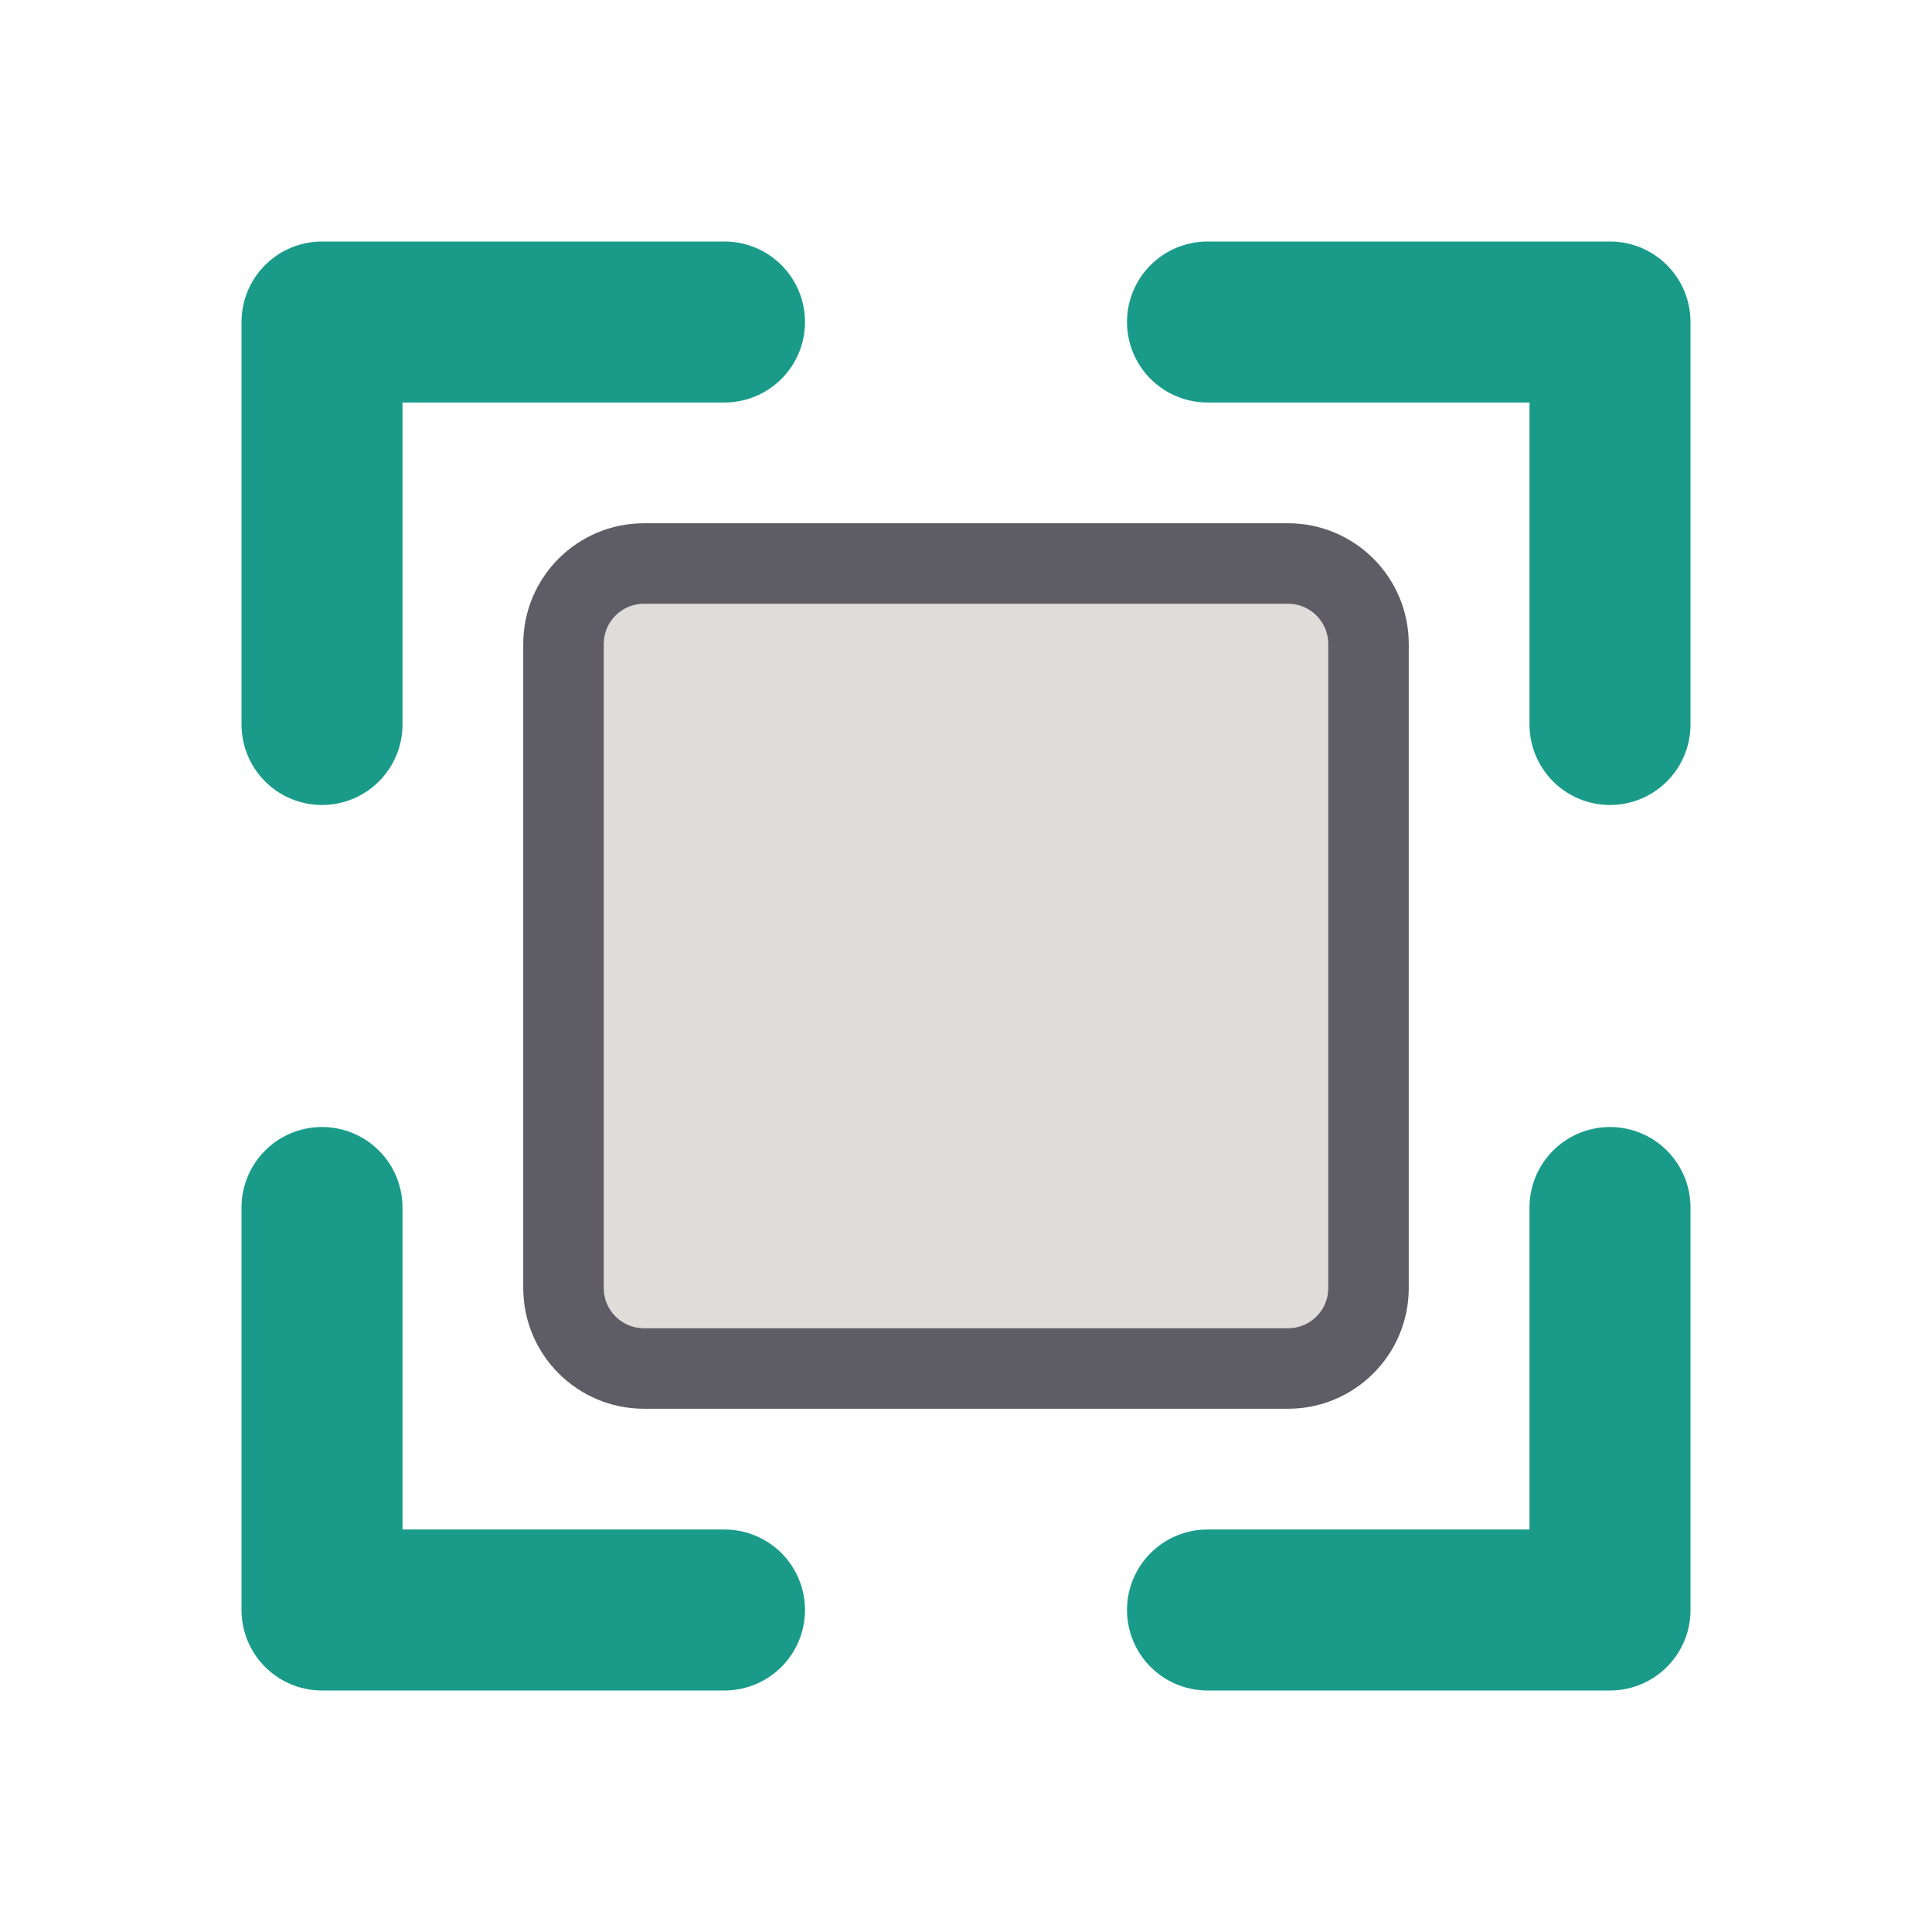
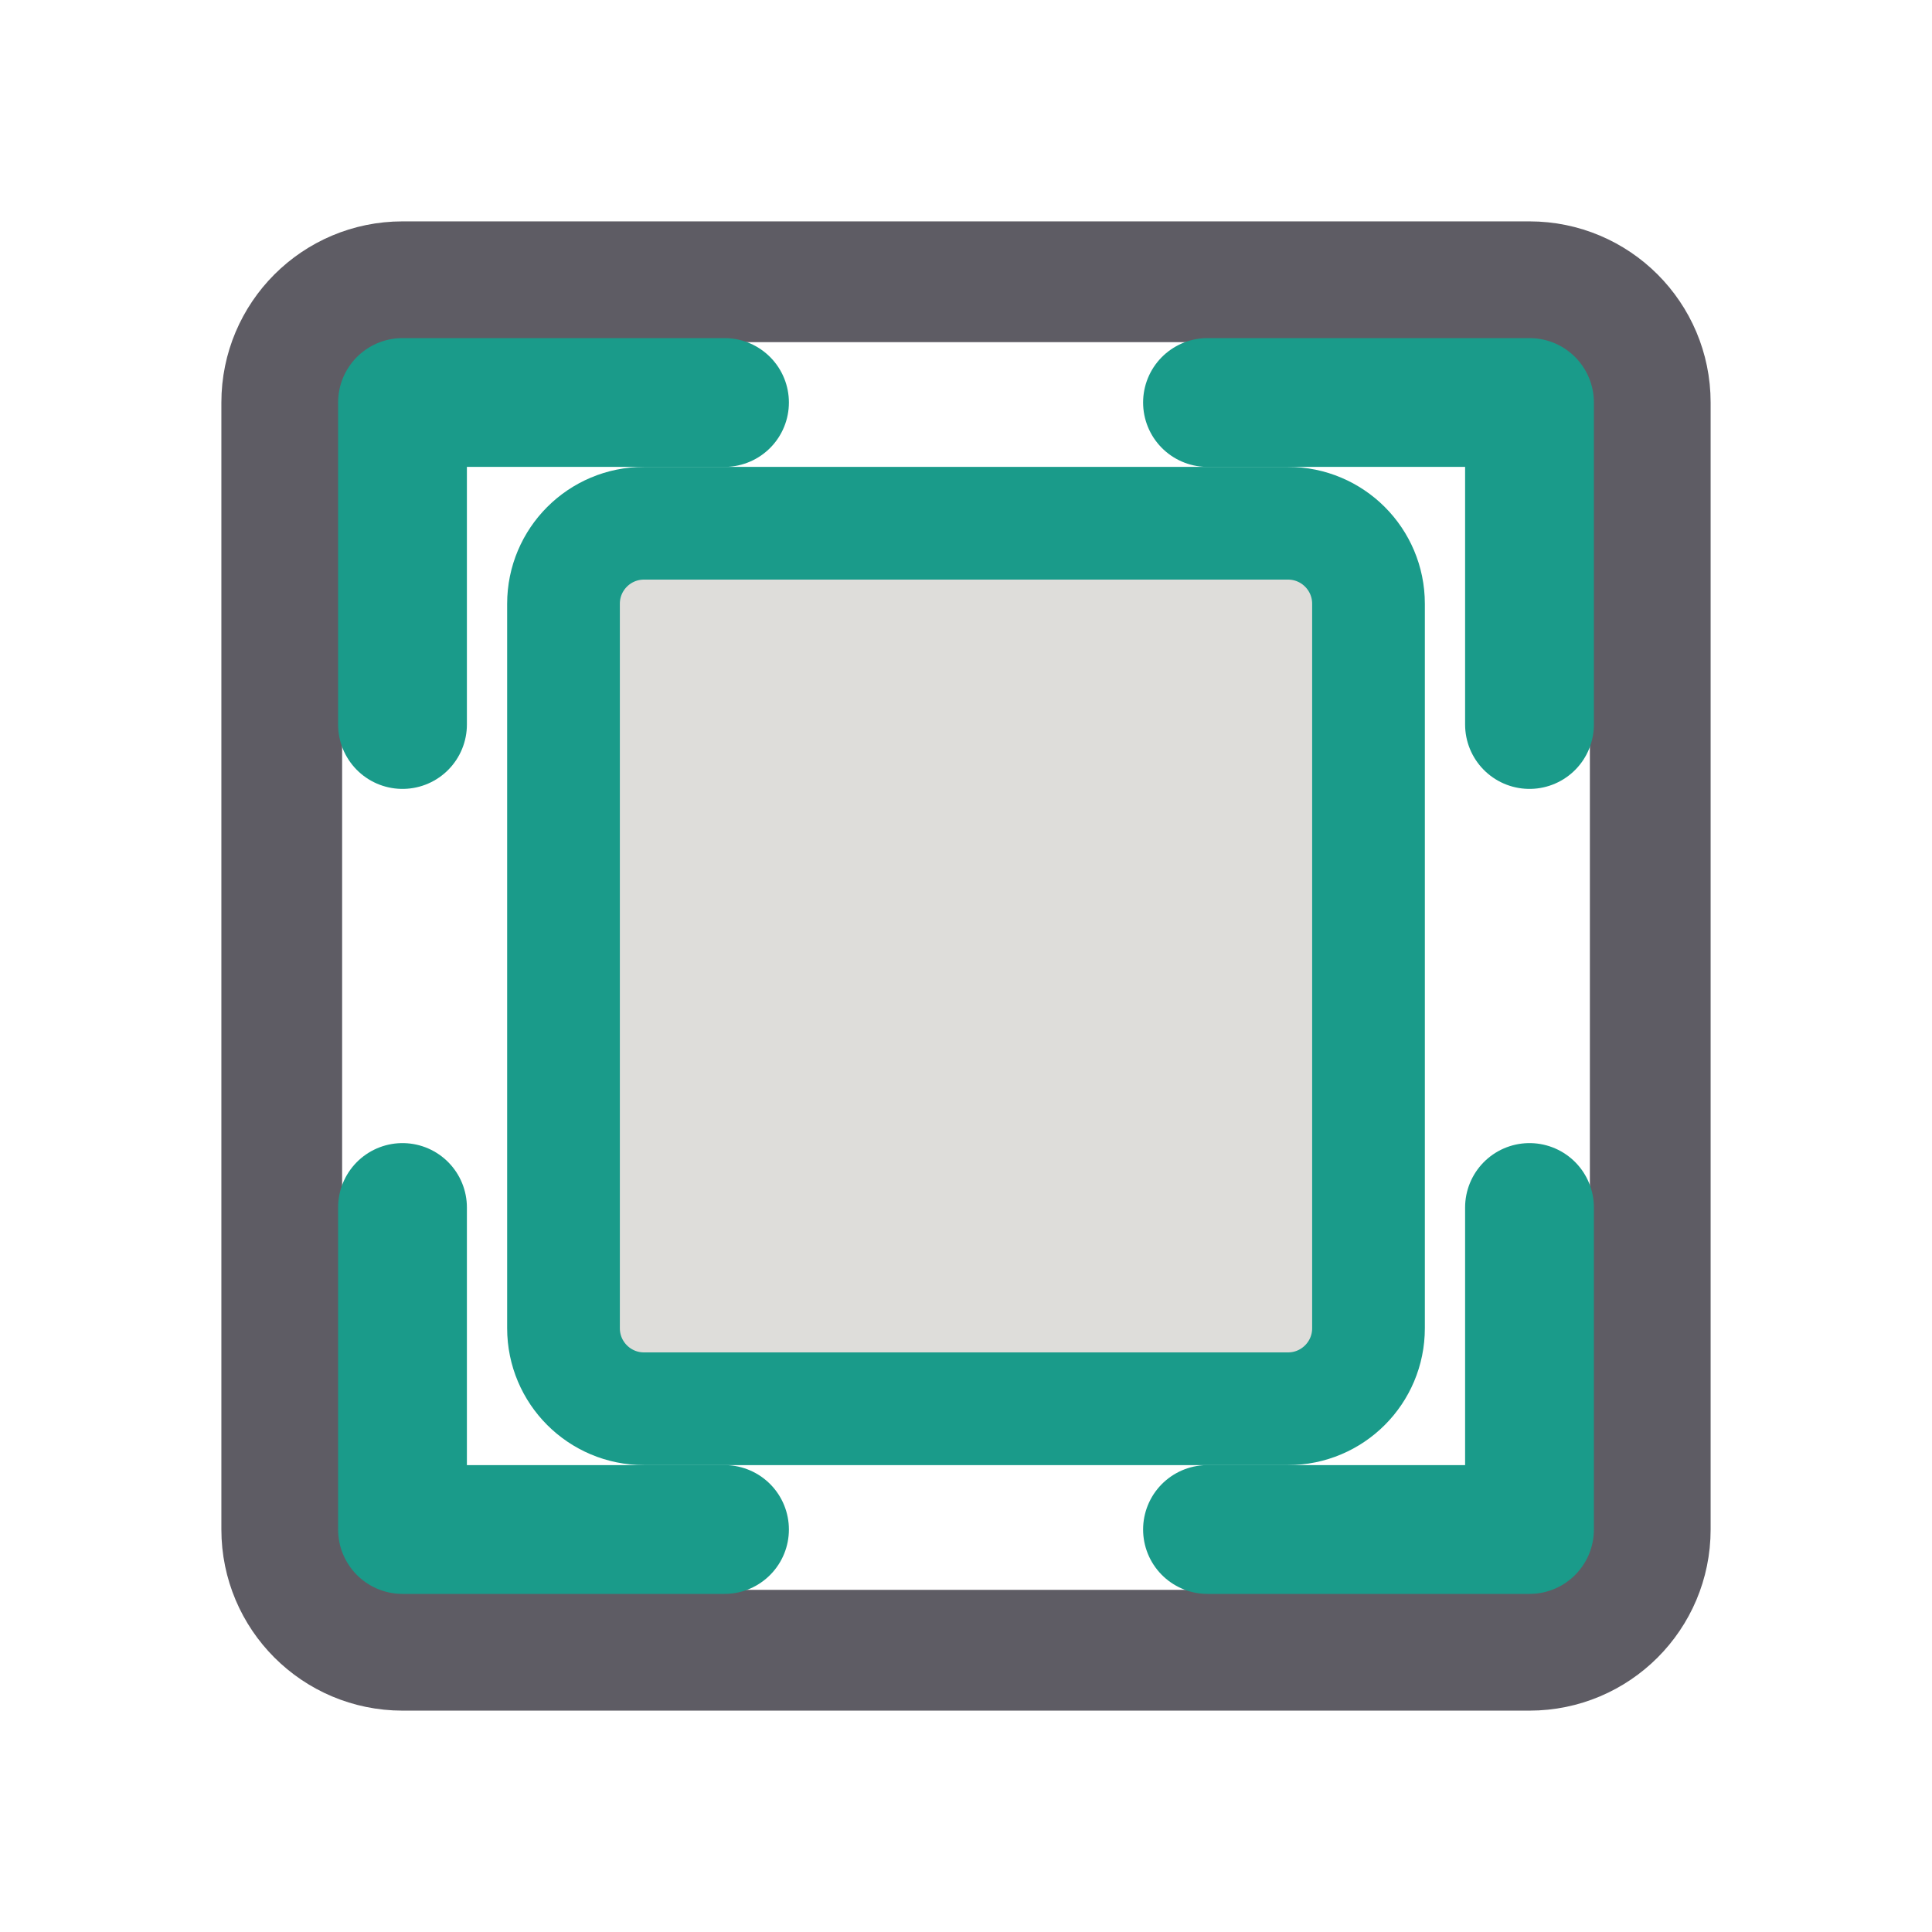
<svg xmlns="http://www.w3.org/2000/svg" width="48" height="48" viewBox="0 0 24 24">
-   <rect x="7" y="7" width="10" height="10" rx="1" fill="#deddda" stroke="#5e5c64" stroke-width="1" />
-   <polyline points="4,9 4,4 9,4" fill="none" stroke="#1a9b8a" stroke-width="2" stroke-linecap="round" stroke-linejoin="round" />
-   <polyline points="20,9 20,4 15,4" fill="none" stroke="#1a9b8a" stroke-width="2" stroke-linecap="round" stroke-linejoin="round" />
-   <polyline points="4,15 4,20 9,20" fill="none" stroke="#1a9b8a" stroke-width="2" stroke-linecap="round" stroke-linejoin="round" />
-   <polyline points="20,15 20,20 15,20" fill="none" stroke="#1a9b8a" stroke-width="2" stroke-linecap="round" stroke-linejoin="round" />
+   <rect x="3.5" y="3.5" width="17" height="17" rx="1.5" fill="none" stroke="#5e5c64" stroke-width="1.5" />
+   <rect x="7" y="6.5" width="10" height="11" rx="1" fill="#deddda" stroke="#1a9b8a" stroke-width="1.4" />
+   <path d="M5 9V5h4M19 9V5h-4M5 15v4h4M19 15v4h-4" fill="none" stroke="#1a9b8a" stroke-width="1.6" stroke-linecap="round" stroke-linejoin="round" />
</svg>
